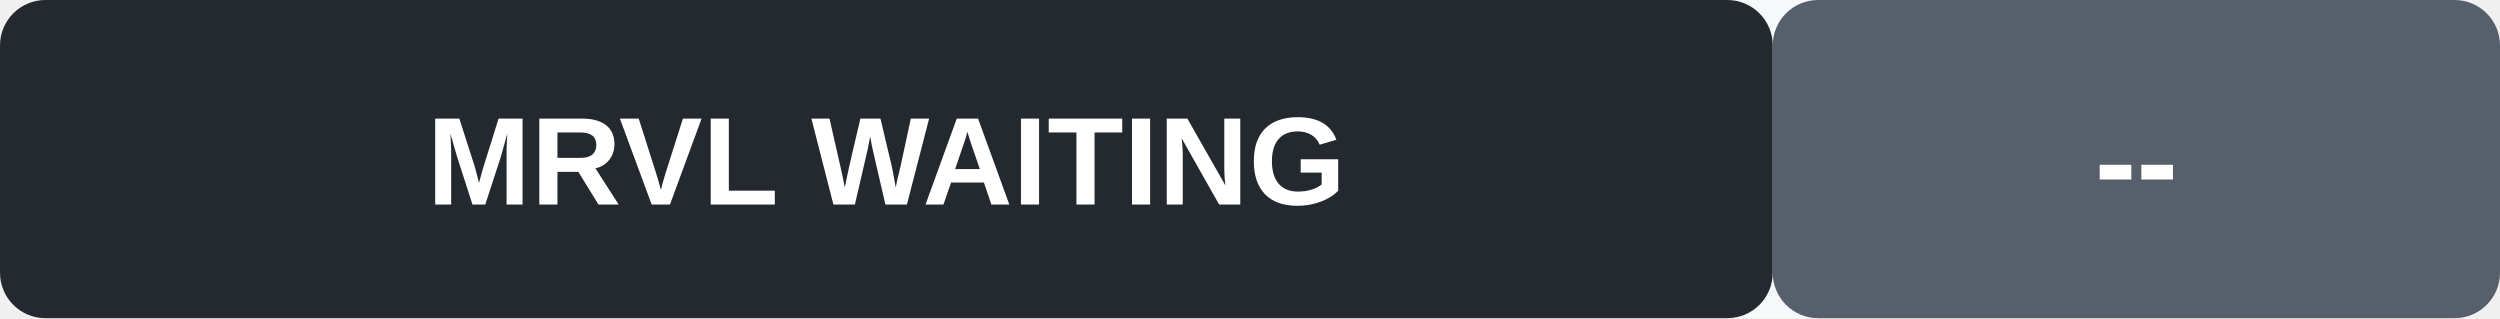
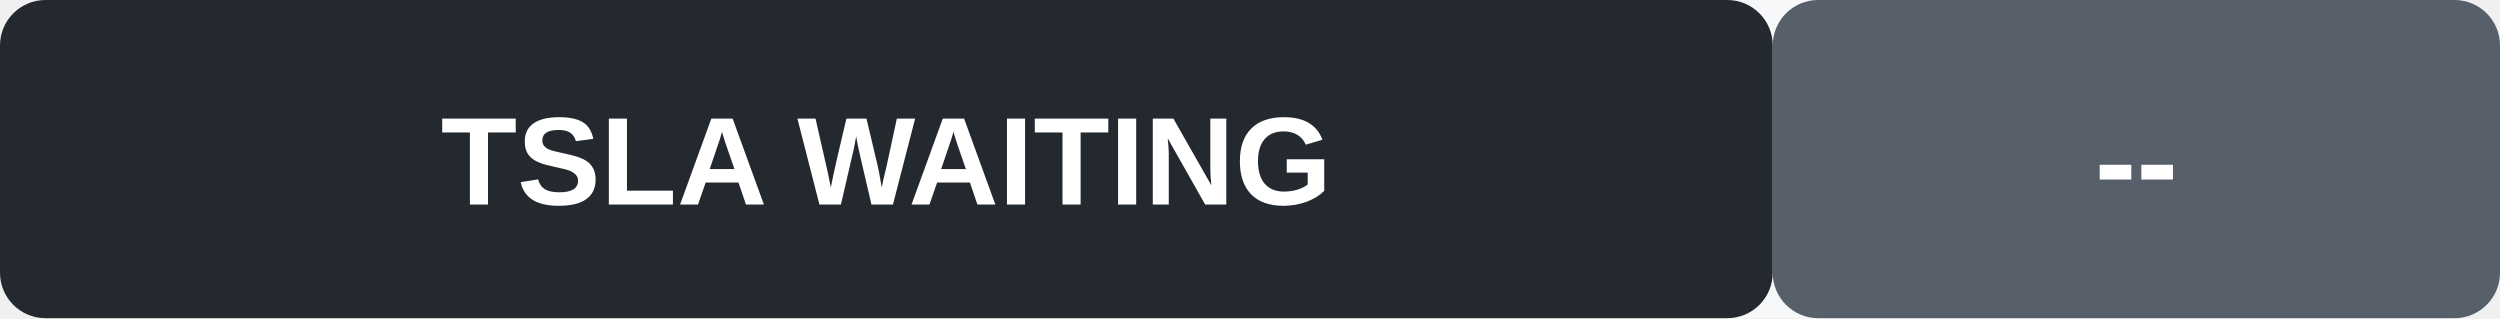
- <svg xmlns="http://www.w3.org/2000/svg" width="220" height="28" role="img" aria-label="MRVL signal WAITING">
+ <svg xmlns="http://www.w3.org/2000/svg" width="220" height="28" role="img" aria-label="TSLA signal WAITING">
  <rect width="220" height="28" rx="4" fill="#f6f8fa" />
  <rect x="0" y="0" width="156" height="28" rx="4" fill="#24292f" />
  <rect x="156" y="0" width="64" height="28" rx="4" fill="#57606a" />
-   <text x="78" y="18" text-anchor="middle" font-family="Arial, sans-serif" font-size="11" font-weight="600" fill="#fff">MRVL  WAITING</text>
+   <text x="78" y="18" text-anchor="middle" font-family="Arial, sans-serif" font-size="11" font-weight="600" fill="#fff">TSLA  WAITING</text>
  <text x="188" y="18" text-anchor="middle" font-family="Arial, sans-serif" font-size="11" font-weight="700" fill="#fff">--</text>
</svg>
